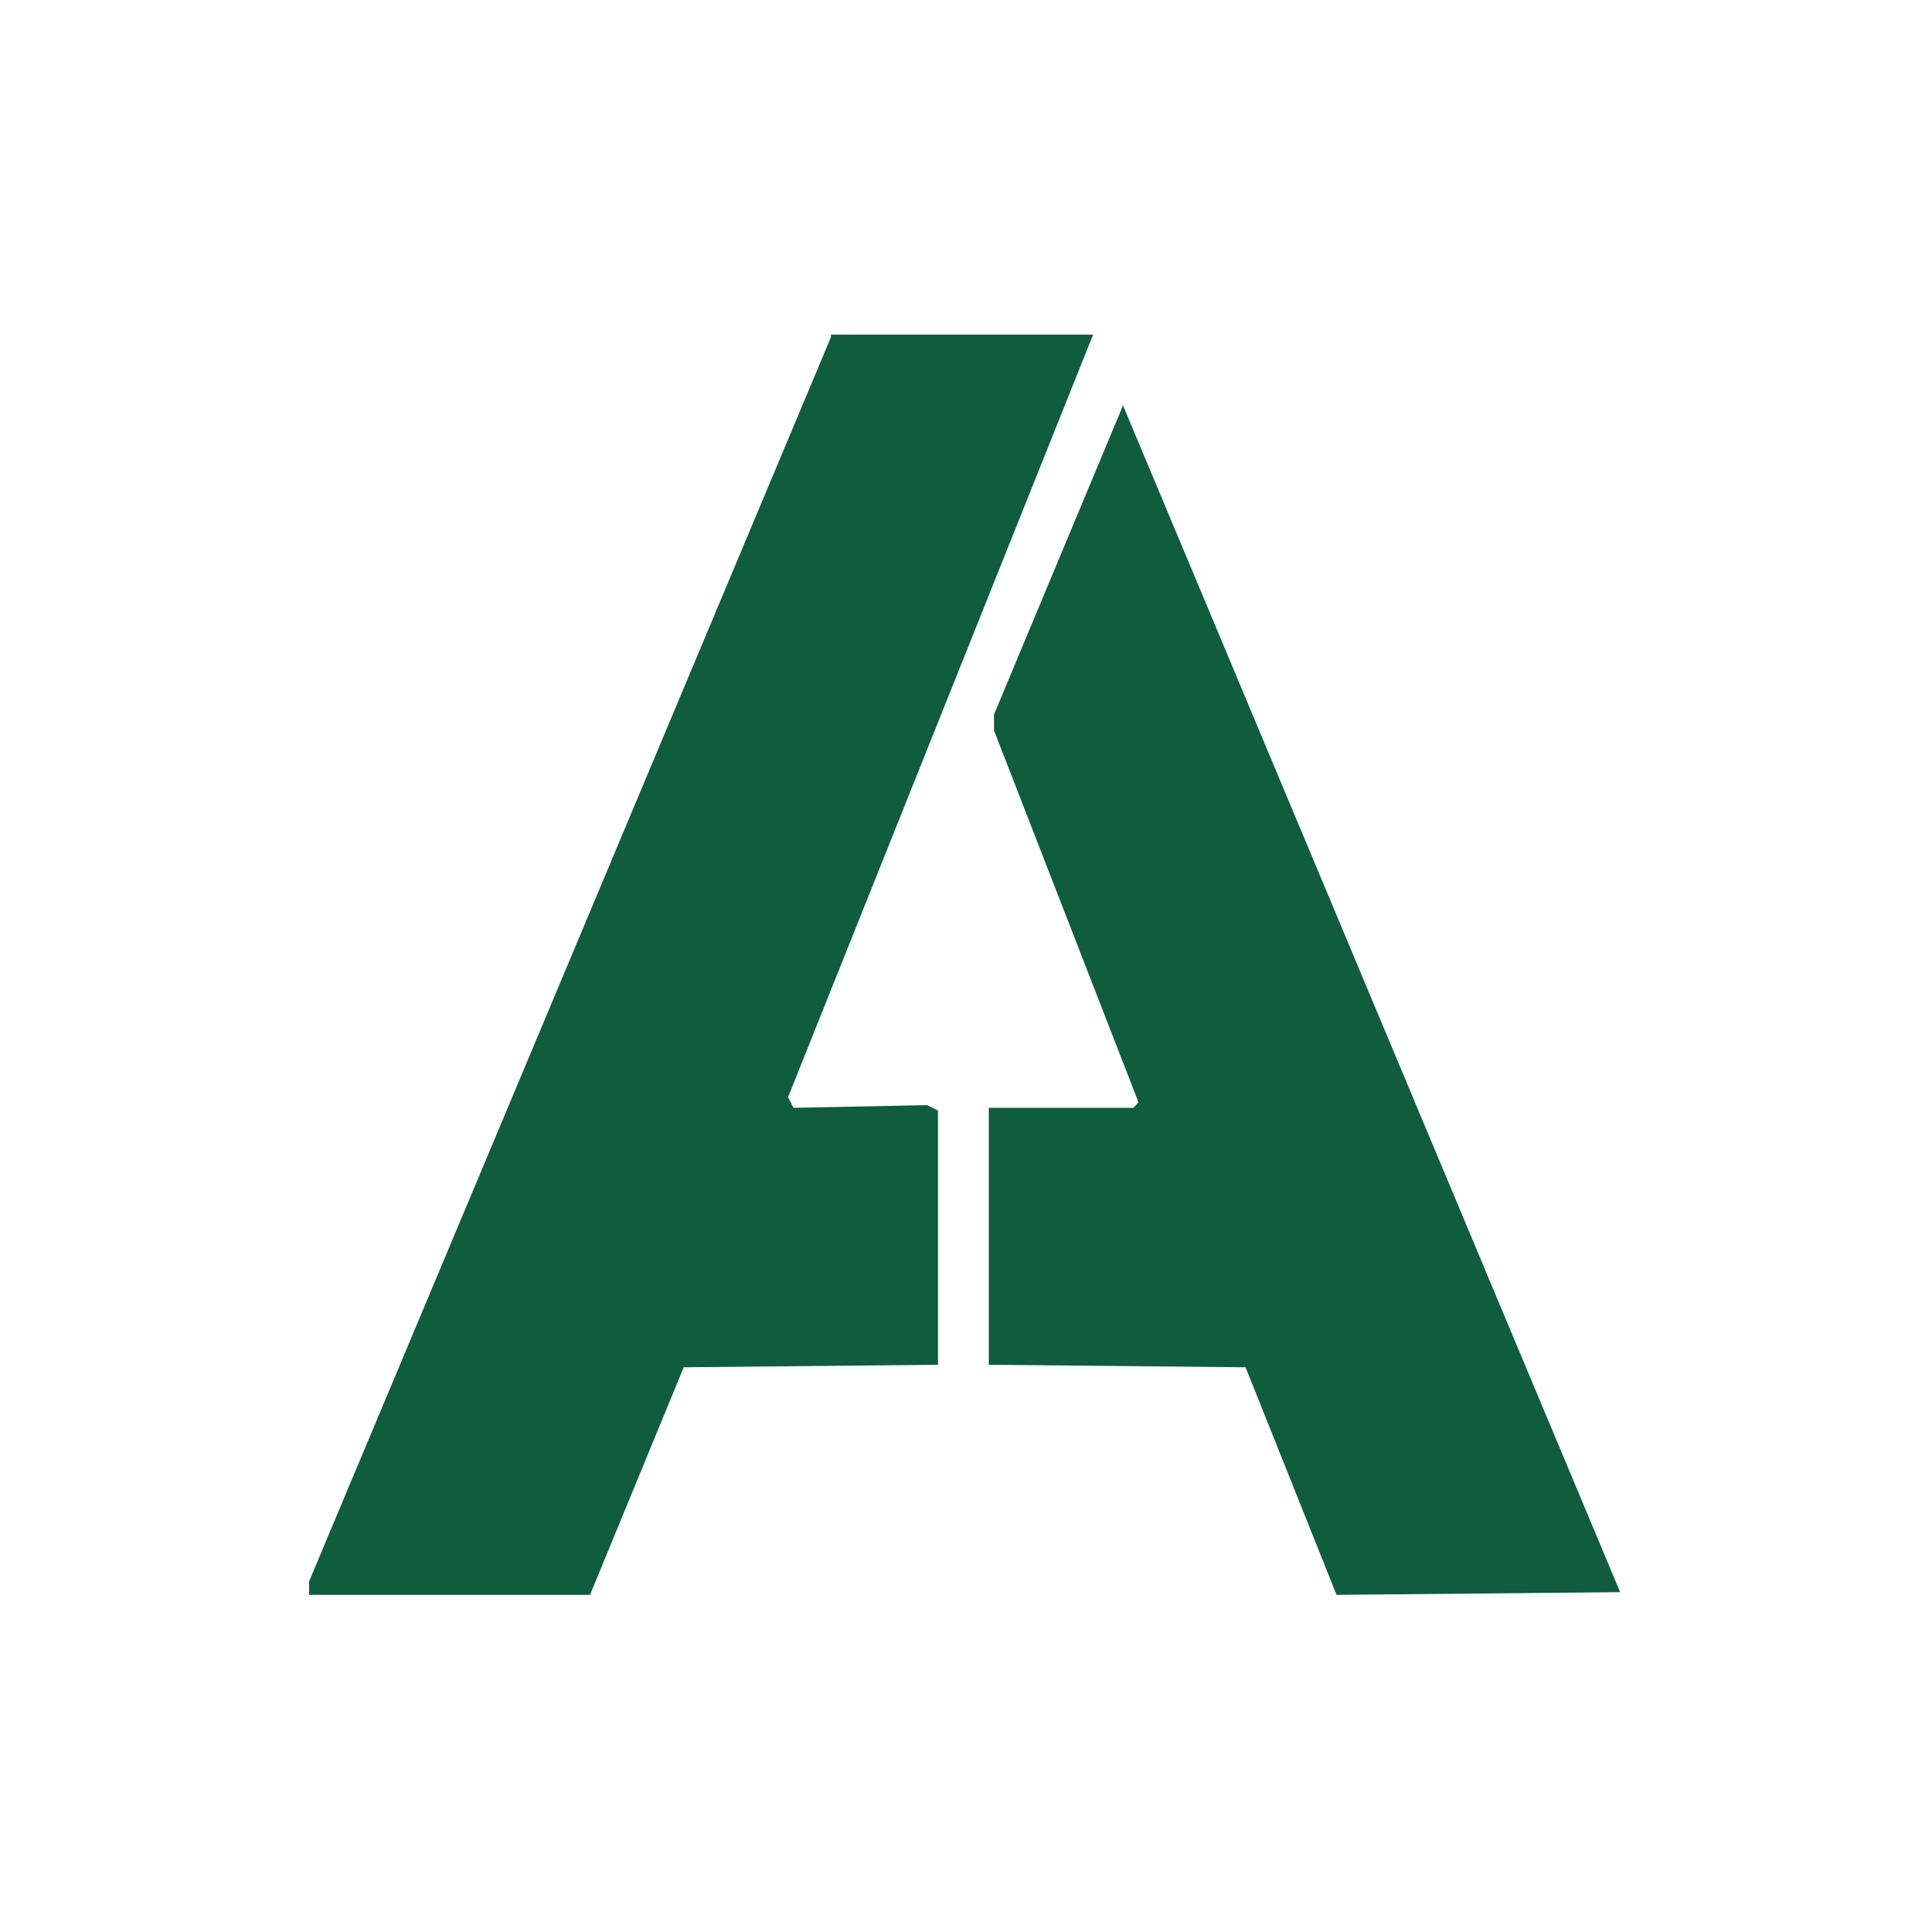
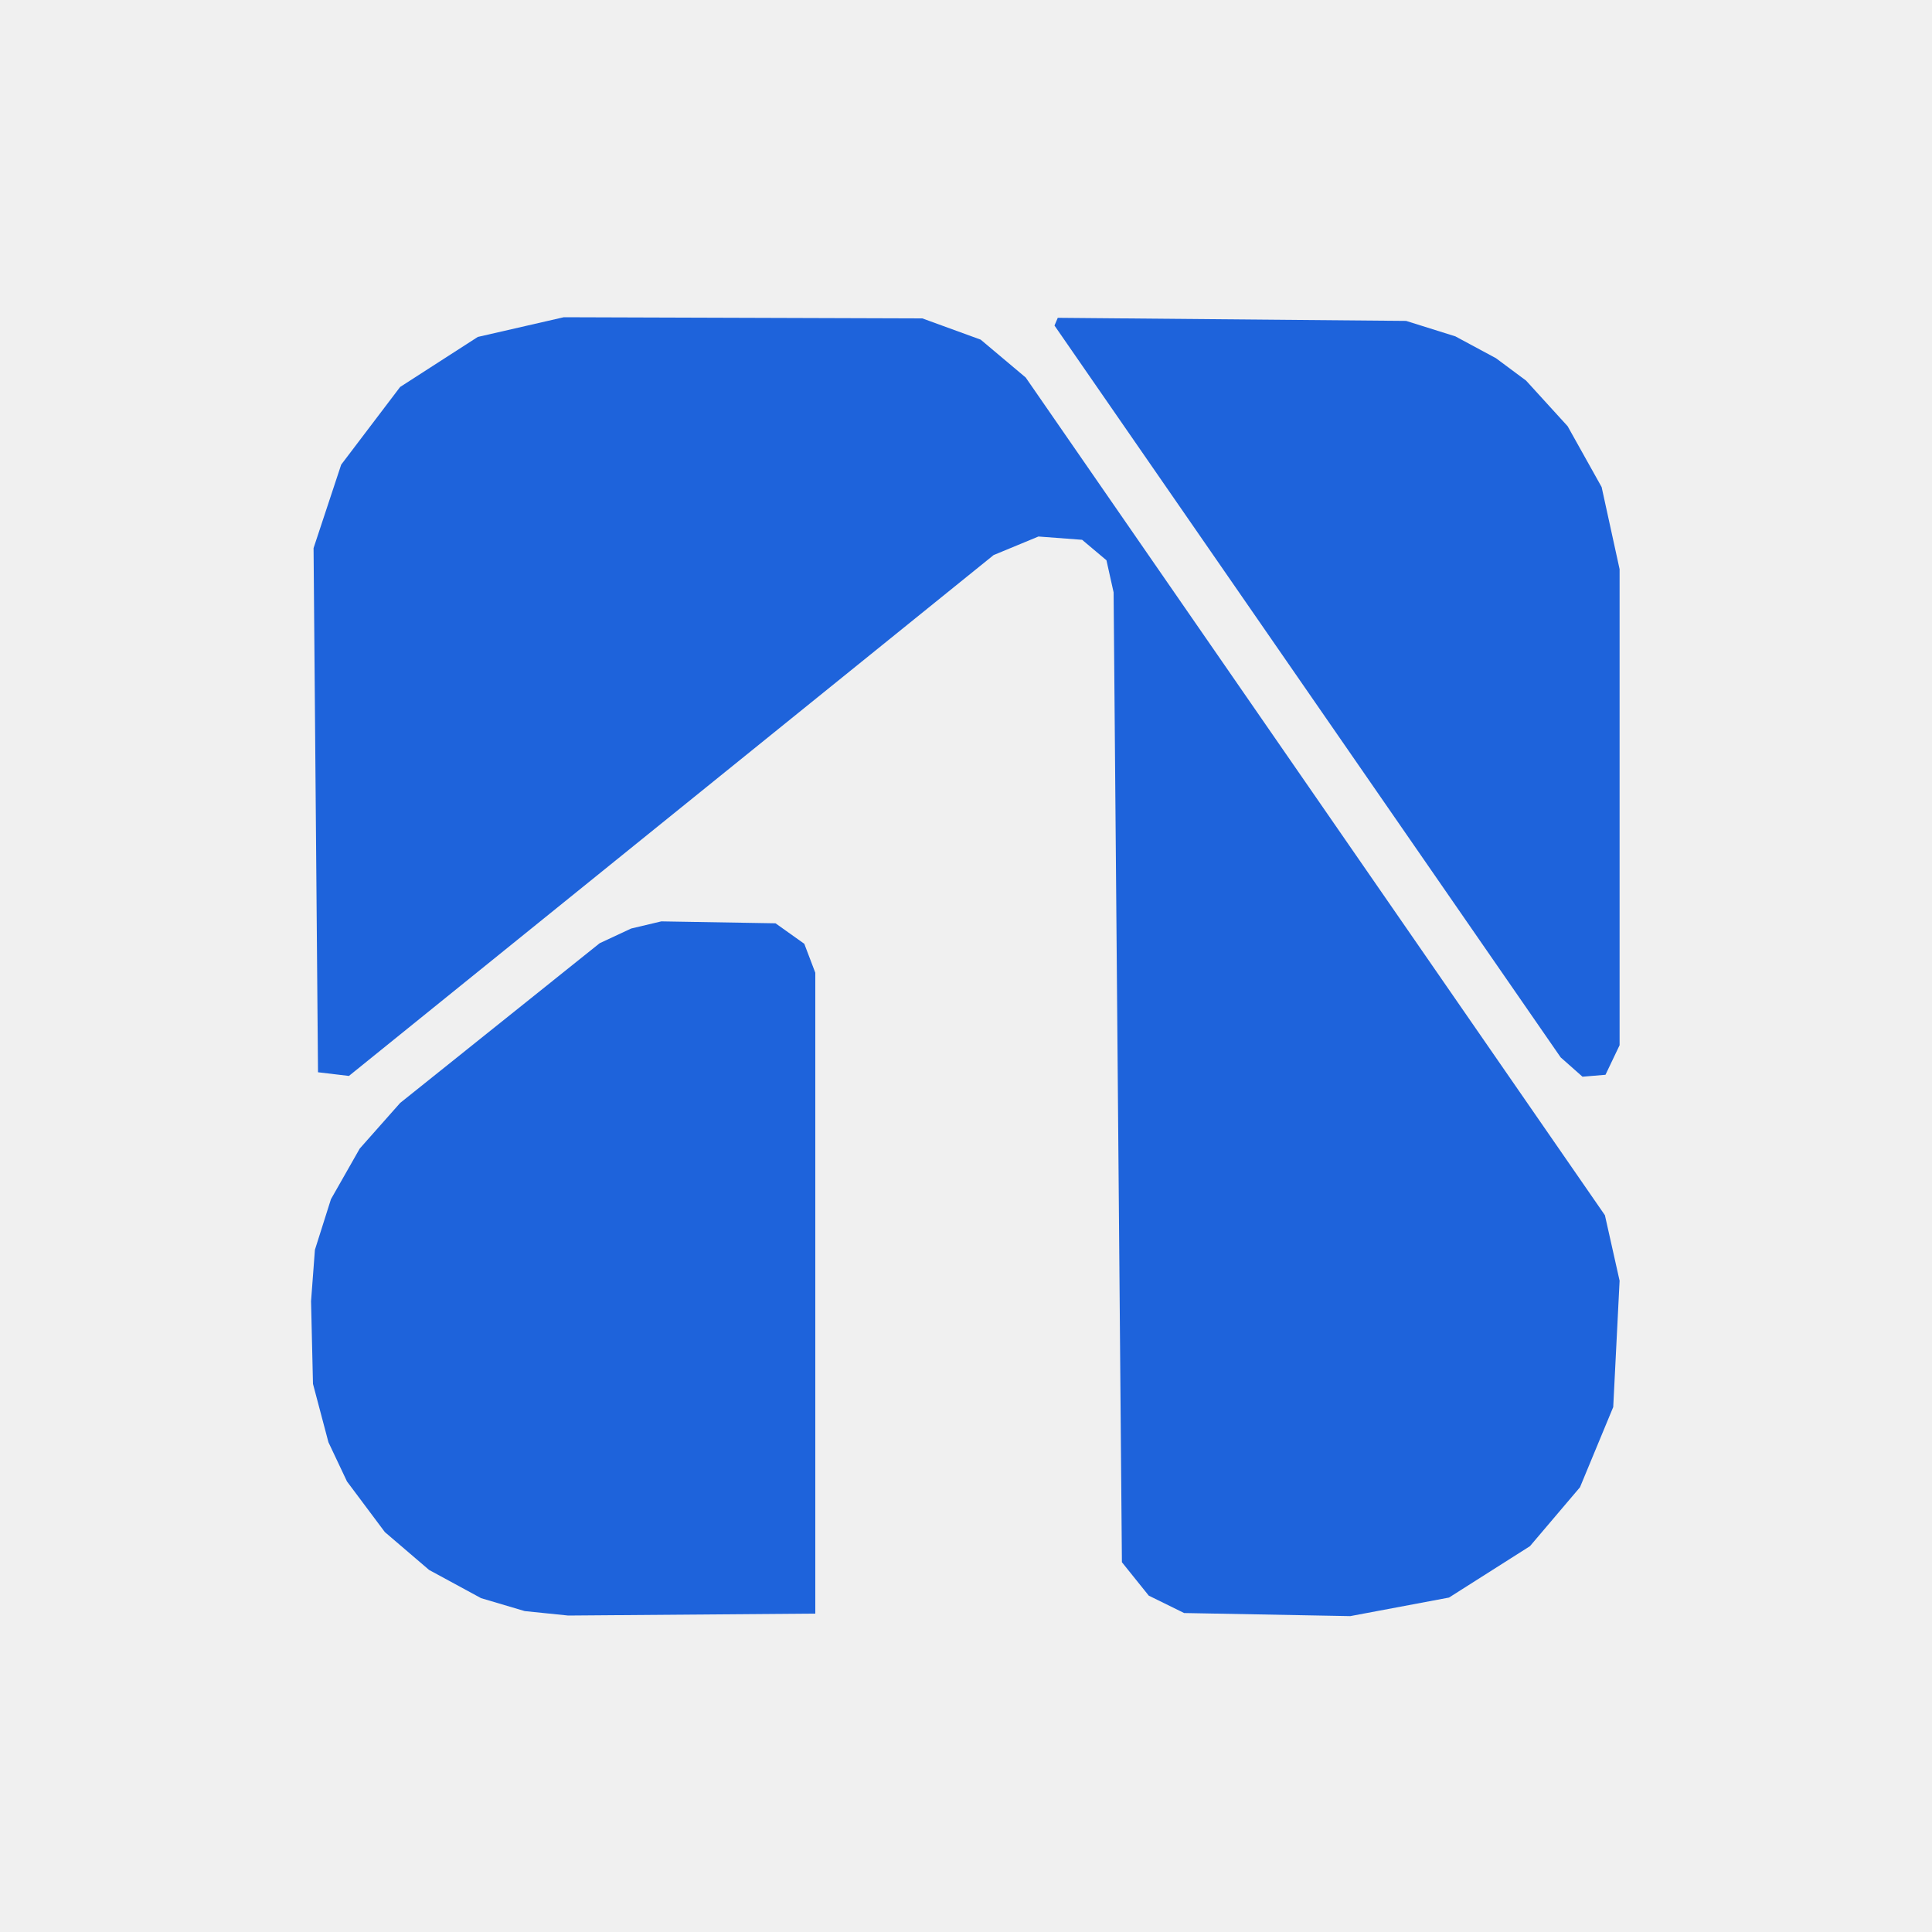
<svg xmlns="http://www.w3.org/2000/svg" viewBox="0 0 100 100" role="img" aria-label="All In One POS">
-   <rect width="100" height="100" fill="#ffffff" />
-   <g fill="#0F5C3E">
-     <path d="M 43.01 17.32 L 56.58 17.32 L 40.79 56.79 L 41.07 57.34 L 47.99 57.20 L 48.55 57.48 L 48.55 70.64 L 35.39 70.77 L 30.54 82.55 L 16.00 82.55 L 16.00 81.85 L 43.01 17.45 Z" />
-     <path d="M 58.10 20.92 L 83.86 82.41 L 69.18 82.55 L 64.47 70.77 L 51.18 70.64 L 51.18 57.34 L 58.66 57.34 L 58.93 57.06 L 51.45 37.81 L 51.45 36.98 L 58.10 21.05 Z" />
-   </g>
+   <path fill="#1E63DB" fill-rule="evenodd" d="     M 40.14 47.79 L 34.23 47.69 L 32.67 48.06 L 31.04 48.82 L 20.71 57.09 L 18.62 59.45 L 17.13 62.07 L 16.30 64.69 L 16.10 67.35 L 16.20 71.63 L 17.00 74.65 L 17.96 76.68 L 19.92 79.30 L 22.21 81.26 L 24.90 82.72 L 27.16 83.39 L 29.41 83.62 L 42.20 83.52 L 42.20 50.35 L 41.63 48.85 Z     M 54.75 16.45 L 54.58 16.85 L 80.78 54.73 L 81.91 55.73 L 83.10 55.63 L 83.83 54.10 L 83.83 29.46 L 82.90 25.21 L 81.14 22.06 L 78.99 19.70 L 77.43 18.54 L 75.33 17.41 L 72.78 16.61 Z     M 20.71 20.03 L 17.66 24.05 L 16.23 28.37 L 16.46 55.50 L 18.06 55.69 L 51.43 28.73 L 53.75 27.77 L 56.01 27.94 L 57.27 29.00 L 57.64 30.66 L 58.07 80.86 L 59.46 82.59 L 61.29 83.49 L 69.89 83.65 L 75.00 82.69 L 79.19 80.03 L 81.78 76.98 L 83.50 72.83 L 83.83 66.29 L 83.07 62.90 L 53.09 19.54 L 50.76 17.58 L 47.74 16.48 L 29.18 16.42 L 24.73 17.44 Z   " />
</svg>
